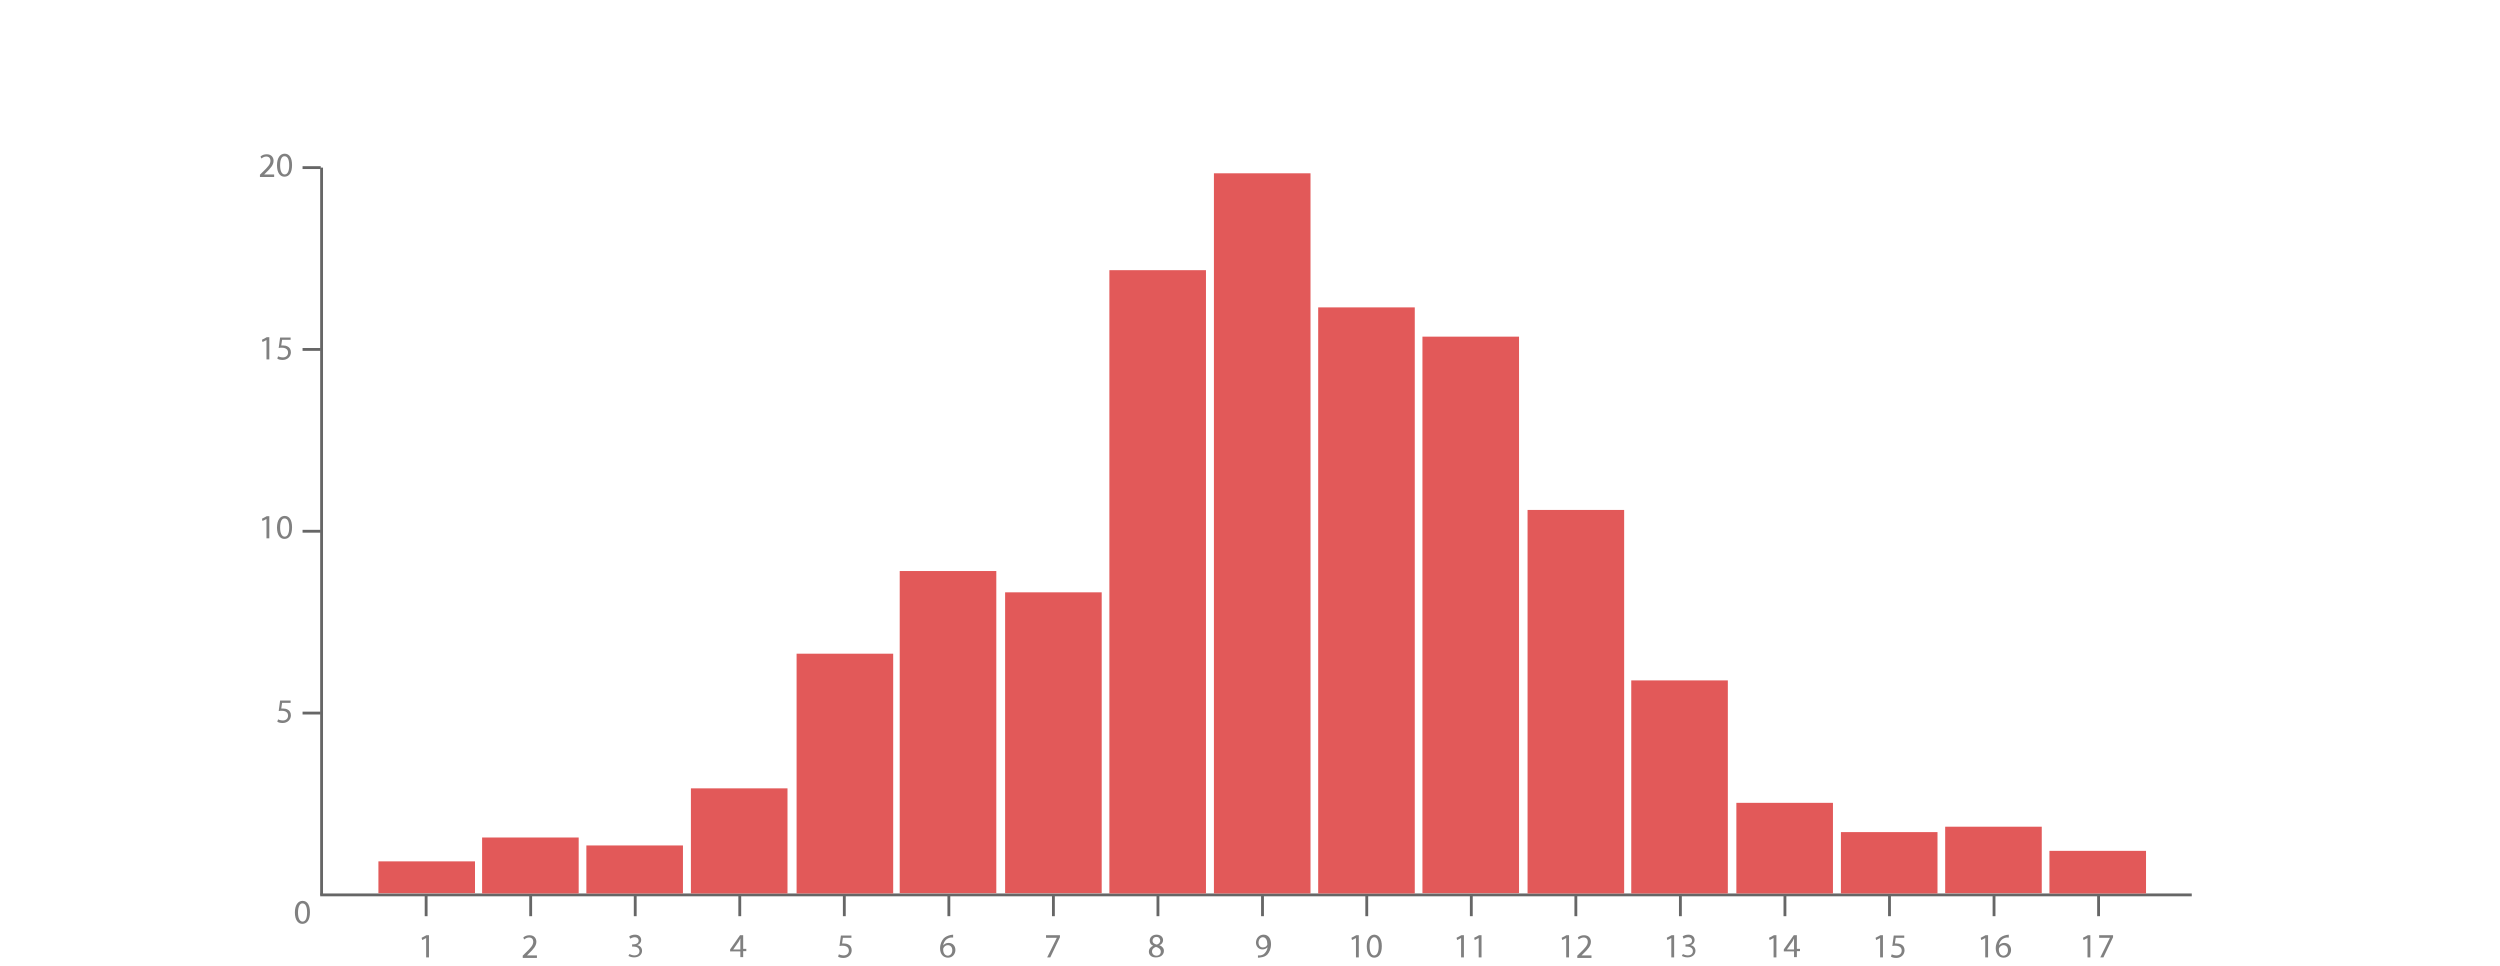
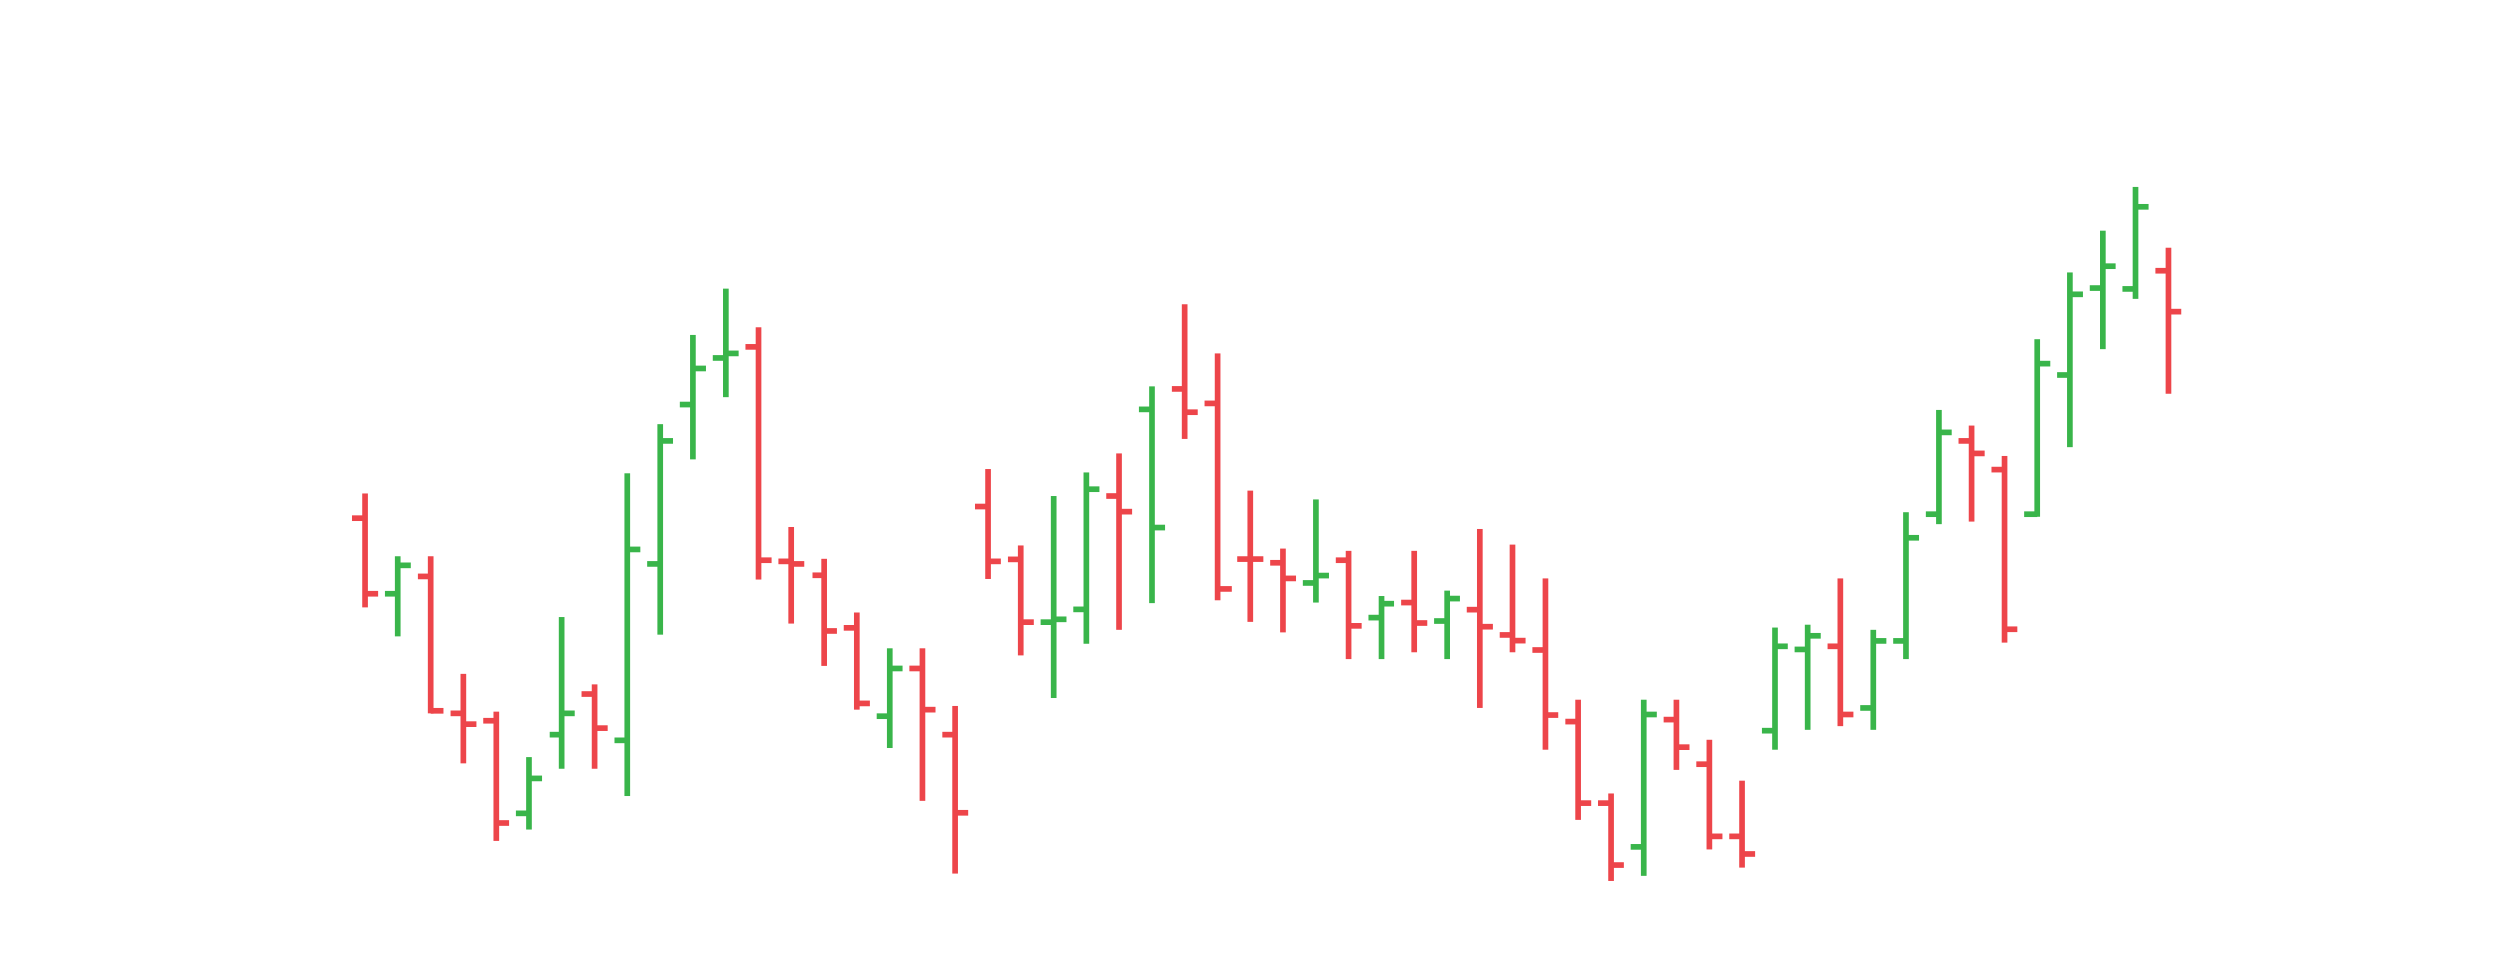
<svg xmlns="http://www.w3.org/2000/svg" width="900" height="340" viewBox="-70,-30,880,340" style="max-width: 100%; height: auto; font: 10px sans-serif;">
  <g id="Layer_1">
-     <g>
-       <path d="M39.1,291.1c0,2.7-1,4.1-2.7,4.1c-1.5,0-2.6-1.4-2.6-4c0-2.6,1.1-4.1,2.7-4.1    C38.2,287.1,39.1,288.6,39.1,291.1z M34.9,291.2c0,2,0.6,3.2,1.6,3.2c1.1,0,1.6-1.3,1.6-3.2c0-1.9-0.5-3.2-1.6-3.2    C35.6,287.9,34.9,289.1,34.9,291.2z" fill="#808080" />
-     </g>
-     <g>
-       <path d="M32.3,217.4h-3l-0.3,2c0.2,0,0.3,0,0.6,0c0.6,0,1.2,0.1,1.7,0.4c0.6,0.3,1.1,1,1.1,2c0,1.5-1.2,2.7-2.9,2.7    c-0.9,0-1.6-0.2-1.9-0.5l0.3-0.8c0.3,0.2,1,0.4,1.7,0.4c1,0,1.8-0.6,1.8-1.7c0-1-0.7-1.7-2.2-1.7c-0.4,0-0.8,0-1.1,0.1l0.5-3.7    h3.7V217.4z" fill="#808080" />
-     </g>
-     <g>
-       <path d="M23.8,152.7L23.8,152.7l-1.4,0.7l-0.2-0.8l1.7-0.9h0.9v7.8h-1V152.7z" fill="#808080" />
-       <path d="M32.8,155.6c0,2.7-1,4.1-2.7,4.1c-1.5,0-2.6-1.4-2.6-4c0-2.6,1.1-4.1,2.7-4.1    C31.9,151.6,32.8,153.1,32.8,155.6z M28.6,155.7c0,2,0.6,3.2,1.6,3.2c1.1,0,1.6-1.3,1.6-3.2c0-1.9-0.5-3.2-1.6-3.2    C29.2,152.4,28.6,153.6,28.6,155.7z" fill="#808080" />
-     </g>
-     <g>
-       <path d="M23.8,89.7L23.8,89.7l-1.4,0.7l-0.2-0.8l1.7-0.9h0.9v7.8h-1V89.7z" fill="#808080" />
-       <path d="M32.3,89.6h-3l-0.3,2c0.2,0,0.3,0,0.6,0c0.6,0,1.2,0.1,1.7,0.4c0.6,0.3,1.1,1,1.1,2c0,1.5-1.2,2.7-2.9,2.7    c-0.9,0-1.6-0.2-1.9-0.5l0.3-0.8c0.3,0.2,1,0.4,1.7,0.4c1,0,1.8-0.6,1.8-1.7c0-1-0.7-1.7-2.2-1.7c-0.4,0-0.8,0-1.1,0.1l0.5-3.7    h3.7V89.6z" fill="#808080" />
-     </g>
-     <g>
-       <path d="M21.5,32.1v-0.6l0.8-0.8c2-1.9,2.9-2.9,2.9-4.1c0-0.8-0.4-1.5-1.5-1.5c-0.7,0-1.3,0.4-1.7,0.7l-0.3-0.7    c0.5-0.5,1.3-0.8,2.2-0.8c1.7,0,2.4,1.2,2.4,2.3c0,1.4-1,2.6-2.7,4.2l-0.6,0.6v0h3.5v0.9H21.5z" fill="#808080" />
-       <path d="M32.8,28.1c0,2.7-1,4.1-2.7,4.1c-1.5,0-2.6-1.4-2.6-4c0-2.6,1.1-4.1,2.7-4.1C31.9,24.1,32.8,25.6,32.8,28.1z     M28.6,28.2c0,2,0.6,3.2,1.6,3.2c1.1,0,1.6-1.3,1.6-3.2c0-1.9-0.5-3.2-1.6-3.2C29.2,24.9,28.6,26.1,28.6,28.2z" fill="#808080" />
-     </g>
-     <line x1="43.2" y1="285" x2="43.2" y2="29" fill="none" stroke="#666666" />
-     <g>
-       <g>
-         <line x1="36.5" y1="221" x2="42.9" y2="221" fill="none" stroke="#666666" />
-         <line x1="36.5" y1="157" x2="42.9" y2="157" fill="none" stroke="#666666" />
-         <line x1="36.5" y1="93" x2="42.9" y2="93" fill="none" stroke="#666666" />
-         <line x1="36.5" y1="29" x2="42.9" y2="29" fill="none" stroke="#666666" />
-       </g>
-     </g>
-     <g>
-       <line x1="42.7" y1="285" x2="701.5" y2="285" fill="none" stroke="#666666" />
-     </g>
-     <line x1="80" y1="285" x2="80" y2="292.5" fill="none" stroke="#666666" />
-     <line x1="116.8" y1="285" x2="116.8" y2="292.5" fill="none" stroke="#666666" />
-     <line x1="153.6" y1="285" x2="153.6" y2="292.5" fill="none" stroke="#666666" />
-     <line x1="190.4" y1="285" x2="190.4" y2="292.5" fill="none" stroke="#666666" />
-     <line x1="227.2" y1="285" x2="227.2" y2="292.5" fill="none" stroke="#666666" />
-     <line x1="264" y1="285" x2="264" y2="292.5" fill="none" stroke="#666666" />
-     <line x1="300.8" y1="285" x2="300.8" y2="292.5" fill="none" stroke="#666666" />
-     <line x1="337.6" y1="285" x2="337.6" y2="292.5" fill="none" stroke="#666666" />
-     <line x1="374.4" y1="285" x2="374.4" y2="292.5" fill="none" stroke="#666666" />
-     <line x1="411.1" y1="285" x2="411.1" y2="292.5" fill="none" stroke="#666666" />
-     <line x1="447.9" y1="285" x2="447.9" y2="292.5" fill="none" stroke="#666666" />
-     <line x1="484.7" y1="285" x2="484.7" y2="292.5" fill="none" stroke="#666666" />
-     <line x1="521.5" y1="285" x2="521.5" y2="292.5" fill="none" stroke="#666666" />
-     <line x1="558.3" y1="285" x2="558.3" y2="292.5" fill="none" stroke="#666666" />
-     <line x1="595.1" y1="285" x2="595.1" y2="292.5" fill="none" stroke="#666666" />
-     <line x1="631.9" y1="285" x2="631.9" y2="292.5" fill="none" stroke="#666666" />
-     <line x1="668.7" y1="285" x2="668.7" y2="292.5" fill="none" stroke="#666666" />
-     <g>
-       <g>
-         <path d="M80,300.2L80,300.2l-1.4,0.7l-0.2-0.8l1.7-0.9H81v7.8h-1V300.2z" fill="#808080" />
-       </g>
-     </g>
-     <g>
-       <g>
-         <path d="M114,307v-0.6l0.8-0.8c2-1.9,2.9-2.9,2.9-4.1c0-0.8-0.4-1.5-1.5-1.5c-0.7,0-1.3,0.4-1.7,0.7l-0.3-0.7     c0.5-0.5,1.3-0.8,2.2-0.8c1.7,0,2.4,1.2,2.4,2.3c0,1.4-1,2.6-2.7,4.2l-0.6,0.6v0h3.5v0.9H114z" fill="#808080" />
-       </g>
-     </g>
-     <g>
-       <g>
-         <path d="M151.6,305.8c0.3,0.2,1,0.5,1.7,0.5c1.4,0,1.8-0.9,1.8-1.5c0-1.1-1-1.6-2-1.6h-0.6v-0.8h0.6     c0.8,0,1.7-0.4,1.7-1.3c0-0.6-0.4-1.2-1.4-1.2c-0.6,0-1.2,0.3-1.6,0.5l-0.3-0.8c0.4-0.3,1.2-0.6,2-0.6c1.5,0,2.2,0.9,2.2,1.9     c0,0.8-0.5,1.5-1.4,1.8v0c1,0.2,1.7,0.9,1.7,2c0,1.2-1,2.3-2.8,2.3c-0.9,0-1.6-0.3-2-0.5L151.6,305.8z" fill="#808080" />
-       </g>
-     </g>
-     <g>
-       <g>
-         <path d="M190.6,307v-2.1H187v-0.7l3.5-5h1.1v4.8h1.1v0.8h-1.1v2.1H190.6z M190.6,304.1v-2.6c0-0.4,0-0.8,0-1.2h0     c-0.2,0.5-0.4,0.8-0.6,1.2l-1.9,2.7v0H190.6z" fill="#808080" />
-       </g>
-     </g>
-     <g>
-       <g>
-         <path d="M229.7,300.1h-3l-0.3,2c0.2,0,0.3,0,0.6,0c0.6,0,1.2,0.1,1.7,0.4c0.6,0.3,1.1,1,1.1,2c0,1.5-1.2,2.7-2.9,2.7     c-0.9,0-1.6-0.2-1.9-0.5l0.3-0.8c0.3,0.2,1,0.4,1.7,0.4c1,0,1.8-0.6,1.8-1.7c0-1-0.7-1.7-2.2-1.7c-0.4,0-0.8,0-1.1,0.1l0.5-3.7     h3.7V300.1z" fill="#808080" />
-       </g>
-     </g>
-     <g>
-       <g>
-         <path d="M265.5,300c-0.2,0-0.5,0-0.8,0c-1.7,0.3-2.5,1.5-2.7,2.8h0c0.4-0.5,1-0.9,1.9-0.9c1.4,0,2.4,1,2.4,2.5     c0,1.4-1,2.7-2.6,2.7c-1.7,0-2.8-1.3-2.8-3.3c0-1.5,0.6-2.7,1.3-3.5c0.6-0.6,1.5-1,2.5-1.2c0.3,0,0.6-0.1,0.8-0.1V300z      M265.2,304.5c0-1.1-0.6-1.8-1.6-1.8c-0.6,0-1.2,0.4-1.5,1c-0.1,0.1-0.1,0.3-0.1,0.5c0,1.3,0.6,2.2,1.7,2.2     C264.6,306.3,265.2,305.6,265.2,304.5z" fill="#808080" />
-       </g>
-     </g>
-     <g>
-       <g>
-         <path d="M303.1,299.2v0.7l-3.4,7.1h-1.1l3.4-6.9v0h-3.8v-0.9H303.1z" fill="#808080" />
-       </g>
-     </g>
-     <g>
-       <g>
-         <path d="M334.4,305c0-1,0.6-1.7,1.5-2.1l0,0c-0.9-0.4-1.2-1.1-1.2-1.8c0-1.2,1-2.1,2.4-2.1c1.5,0,2.3,0.9,2.3,1.9     c0,0.7-0.3,1.4-1.3,1.8v0c1,0.4,1.6,1.1,1.6,2c0,1.4-1.2,2.3-2.7,2.3C335.4,307.1,334.4,306.2,334.4,305z M338.6,305     c0-0.9-0.7-1.4-1.7-1.7c-0.9,0.3-1.4,0.9-1.4,1.6c0,0.8,0.6,1.5,1.6,1.5C338,306.4,338.6,305.8,338.6,305z M335.7,301.1     c0,0.8,0.6,1.2,1.5,1.4c0.7-0.2,1.2-0.7,1.2-1.4c0-0.6-0.4-1.3-1.3-1.3C336.2,299.8,335.7,300.4,335.7,301.1z" fill="#808080" />
-       </g>
-     </g>
-     <g>
-       <g>
-         <path d="M372.7,306.3c0.2,0,0.5,0,0.9,0c0.6-0.1,1.2-0.3,1.6-0.8c0.5-0.5,0.9-1.2,1-2.1h0c-0.4,0.5-1.1,0.8-1.8,0.8     c-1.4,0-2.3-1.1-2.3-2.4c0-1.5,1.1-2.8,2.7-2.8s2.6,1.3,2.6,3.3c0,1.7-0.6,2.9-1.3,3.7c-0.6,0.6-1.4,0.9-2.3,1     c-0.4,0.1-0.7,0.1-1,0.1V306.3z M373,301.8c0,1,0.6,1.7,1.5,1.7c0.7,0,1.3-0.3,1.5-0.8c0.1-0.1,0.1-0.2,0.1-0.4     c0-1.3-0.5-2.4-1.6-2.4C373.7,299.9,373,300.7,373,301.8z" fill="#808080" />
-       </g>
-     </g>
-     <g>
-       <g>
-         <path d="M407.3,300.2L407.3,300.2l-1.4,0.7l-0.2-0.8l1.7-0.9h0.9v7.8h-1V300.2z" fill="#808080" />
-         <path d="M416.4,303c0,2.7-1,4.1-2.7,4.1c-1.5,0-2.6-1.4-2.6-4c0-2.6,1.1-4.1,2.7-4.1     C415.4,299.1,416.4,300.5,416.4,303z M412.1,303.1c0,2,0.6,3.2,1.6,3.2c1.1,0,1.6-1.3,1.6-3.2c0-1.9-0.5-3.2-1.6-3.2     C412.8,299.9,412.1,301,412.1,303.1z" fill="#808080" />
-       </g>
-     </g>
-     <g>
-       <g>
-         <path d="M444.3,300.2L444.3,300.2l-1.4,0.7l-0.2-0.8l1.7-0.9h0.9v7.8h-1V300.2z" fill="#808080" />
-         <path d="M450.5,300.2L450.5,300.2l-1.4,0.7l-0.2-0.8l1.7-0.9h0.9v7.8h-1V300.2z" fill="#808080" />
-       </g>
-     </g>
-     <g>
-       <g>
-         <path d="M481.3,300.2L481.3,300.2l-1.4,0.7l-0.2-0.8l1.7-0.9h0.9v7.8h-1V300.2z" fill="#808080" />
-         <path d="M485.2,307v-0.6l0.8-0.8c2-1.9,2.9-2.9,2.9-4.1c0-0.8-0.4-1.5-1.5-1.5c-0.7,0-1.3,0.4-1.7,0.7l-0.3-0.7     c0.5-0.5,1.3-0.8,2.2-0.8c1.7,0,2.4,1.2,2.4,2.3c0,1.4-1,2.6-2.7,4.2l-0.6,0.6v0h3.5v0.9H485.2z" fill="#808080" />
-       </g>
-     </g>
-     <g>
-       <g>
-         <path d="M518.3,300.2L518.3,300.2l-1.4,0.7l-0.2-0.8l1.7-0.9h0.9v7.8h-1V300.2z" fill="#808080" />
-         <path d="M522.4,305.8c0.3,0.2,1,0.5,1.7,0.5c1.4,0,1.8-0.9,1.8-1.5c0-1.1-1-1.6-2-1.6h-0.6v-0.8h0.6     c0.8,0,1.7-0.4,1.7-1.3c0-0.6-0.4-1.2-1.4-1.2c-0.6,0-1.2,0.3-1.6,0.5l-0.3-0.8c0.4-0.3,1.2-0.6,2-0.6c1.5,0,2.2,0.9,2.2,1.9     c0,0.8-0.5,1.5-1.4,1.8v0c1,0.2,1.7,0.9,1.7,2c0,1.2-1,2.3-2.8,2.3c-0.9,0-1.6-0.3-2-0.5L522.4,305.8z" fill="#808080" />
-       </g>
-     </g>
-     <g>
-       <g>
-         <path d="M554.3,300.2L554.3,300.2l-1.4,0.7l-0.2-0.8l1.7-0.9h0.9v7.8h-1V300.2z" fill="#808080" />
-         <path d="M561.5,307v-2.1h-3.6v-0.7l3.5-5h1.1v4.8h1.1v0.8h-1.1v2.1H561.5z M561.5,304.1v-2.6c0-0.4,0-0.8,0-1.2h0     c-0.2,0.5-0.4,0.8-0.6,1.2l-1.9,2.7v0H561.5z" fill="#808080" />
-       </g>
-     </g>
-     <g>
-       <g>
-         <path d="M591.8,300.2L591.8,300.2l-1.4,0.7l-0.2-0.8l1.7-0.9h0.9v7.8h-1V300.2z" fill="#808080" />
-         <path d="M600.3,300.1h-3l-0.3,2c0.2,0,0.3,0,0.6,0c0.6,0,1.2,0.1,1.7,0.4c0.6,0.3,1.1,1,1.1,2c0,1.5-1.2,2.7-2.9,2.7     c-0.9,0-1.6-0.2-1.9-0.5l0.3-0.8c0.3,0.2,1,0.4,1.7,0.4c1,0,1.8-0.6,1.8-1.7c0-1-0.7-1.7-2.2-1.7c-0.4,0-0.8,0-1.1,0.1l0.5-3.7     h3.7V300.1z" fill="#808080" />
-       </g>
-     </g>
-     <g>
-       <g>
-         <path d="M628.8,300.2L628.8,300.2l-1.4,0.7l-0.2-0.8l1.7-0.9h0.9v7.8h-1V300.2z" fill="#808080" />
-         <path d="M637.1,300c-0.2,0-0.5,0-0.8,0c-1.7,0.3-2.5,1.5-2.7,2.8h0c0.4-0.5,1-0.9,1.9-0.9c1.4,0,2.4,1,2.4,2.5     c0,1.4-1,2.7-2.6,2.7c-1.7,0-2.8-1.3-2.8-3.3c0-1.5,0.6-2.7,1.3-3.5c0.6-0.6,1.5-1,2.5-1.2c0.3,0,0.6-0.1,0.8-0.1V300z      M636.8,304.5c0-1.1-0.6-1.8-1.6-1.8c-0.6,0-1.2,0.4-1.5,1c-0.1,0.1-0.1,0.3-0.1,0.5c0,1.3,0.6,2.2,1.7,2.2     C636.2,306.3,636.8,305.6,636.8,304.5z" fill="#808080" />
-       </g>
-     </g>
-     <g>
-       <g>
-         <path d="M664.8,300.2L664.8,300.2l-1.4,0.7l-0.2-0.8l1.7-0.9h0.9v7.8h-1V300.2z" fill="#808080" />
-         <path d="M673.8,299.2v0.7l-3.4,7.1h-1.1l3.4-6.9v0h-3.8v-0.9H673.8z" fill="#808080" />
-       </g>
-     </g>
+     <line x1="58.5" y1="183.8" x2="58.5" y2="143.7" fill="none" stroke="#ED454A" stroke-width="2" />
+     <line x1="70" y1="165.8" x2="70" y2="194" fill="none" stroke="#39B54A" stroke-width="2" />
+     <line x1="81.6" y1="165.8" x2="81.6" y2="221.1" fill="none" stroke="#ED454A" stroke-width="2" />
+     <line x1="93.1" y1="207.2" x2="93.1" y2="238.7" fill="none" stroke="#ED454A" stroke-width="2" />
+     <line x1="127.7" y1="187.2" x2="127.7" y2="240.6" fill="none" stroke="#39B54A" stroke-width="2" />
+     <line x1="173.9" y1="87.9" x2="173.9" y2="131.7" fill="none" stroke="#39B54A" stroke-width="2" />
+     <line x1="208.5" y1="155.5" x2="208.5" y2="189.5" fill="none" stroke="#ED454A" stroke-width="2" />
+     <line x1="220.1" y1="166.7" x2="220.1" y2="204.4" fill="none" stroke="#ED454A" stroke-width="2" />
+     <line x1="243.2" y1="198.2" x2="243.2" y2="233.3" fill="none" stroke="#39B54A" stroke-width="2" />
+     <line x1="277.8" y1="135.1" x2="277.8" y2="173.8" fill="none" stroke="#ED454A" stroke-width="2" />
+     <line x1="289.3" y1="162" x2="289.3" y2="200.7" fill="none" stroke="#ED454A" stroke-width="2" />
+     <line x1="370.1" y1="142.7" x2="370.1" y2="188.9" fill="none" stroke="#ED454A" stroke-width="2" />
+     <line x1="381.6" y1="163.1" x2="381.6" y2="192.6" fill="none" stroke="#ED454A" stroke-width="2" />
+     <line x1="393.2" y1="145.8" x2="393.2" y2="182.1" fill="none" stroke="#39B54A" stroke-width="2" />
+     <line x1="300.9" y1="144.6" x2="300.9" y2="215.7" fill="none" stroke="#39B54A" stroke-width="2" />
+     <line x1="323.9" y1="129.6" x2="323.9" y2="191.7" fill="none" stroke="#ED454A" stroke-width="2" />
+     <line x1="347" y1="77.1" x2="347" y2="124.5" fill="none" stroke="#ED454A" stroke-width="2" />
+     <line x1="335.5" y1="106" x2="335.5" y2="182.3" fill="none" stroke="#39B54A" stroke-width="2" />
+     <line x1="358.6" y1="94.4" x2="358.6" y2="181.3" fill="none" stroke="#ED454A" stroke-width="2" />
+     <line x1="312.4" y1="136.3" x2="312.4" y2="196.6" fill="none" stroke="#39B54A" stroke-width="2" />
+     <line x1="254.7" y1="198.2" x2="254.7" y2="251.9" fill="none" stroke="#ED454A" stroke-width="2" />
+     <line x1="266.2" y1="218.5" x2="266.2" y2="277.5" fill="none" stroke="#ED454A" stroke-width="2" />
+     <line x1="231.6" y1="185.6" x2="231.6" y2="219.8" fill="none" stroke="#ED454A" stroke-width="2" />
+     <line x1="185.5" y1="71.6" x2="185.5" y2="109.8" fill="none" stroke="#39B54A" stroke-width="2" />
+     <line x1="197" y1="85.2" x2="197" y2="174" fill="none" stroke="#ED454A" stroke-width="2" />
+     <line x1="150.8" y1="136.6" x2="150.8" y2="250.2" fill="none" stroke="#39B54A" stroke-width="2" />
+     <line x1="162.4" y1="119.3" x2="162.4" y2="193.4" fill="none" stroke="#39B54A" stroke-width="2" />
+     <line x1="116.2" y1="236.5" x2="116.2" y2="262" fill="none" stroke="#39B54A" stroke-width="2" />
+     <line x1="139.3" y1="210.9" x2="139.3" y2="240.6" fill="none" stroke="#ED454A" stroke-width="2" />
+     <line x1="104.7" y1="220.5" x2="104.7" y2="266" fill="none" stroke="#ED454A" stroke-width="2" />
+     <line x1="404.7" y1="163.9" x2="404.7" y2="202" fill="none" stroke="#ED454A" stroke-width="2" />
+     <line x1="416.3" y1="179.8" x2="416.3" y2="202" fill="none" stroke="#39B54A" stroke-width="2" />
+     <line x1="427.8" y1="199.6" x2="427.8" y2="163.9" fill="none" stroke="#ED454A" stroke-width="2" />
+     <line x1="439.4" y1="177.9" x2="439.4" y2="202" fill="none" stroke="#39B54A" stroke-width="2" />
+     <line x1="450.9" y1="156.2" x2="450.9" y2="219.2" fill="none" stroke="#ED454A" stroke-width="2" />
+     <line x1="462.4" y1="199.6" x2="462.4" y2="161.7" fill="none" stroke="#ED454A" stroke-width="2" />
+     <line x1="474" y1="233.9" x2="474" y2="173.6" fill="none" stroke="#ED454A" stroke-width="2" />
+     <line x1="485.5" y1="258.6" x2="485.5" y2="216.3" fill="none" stroke="#ED454A" stroke-width="2" />
+     <line x1="497.1" y1="249.3" x2="497.1" y2="280.1" fill="none" stroke="#ED454A" stroke-width="2" />
+     <line x1="508.6" y1="278.3" x2="508.6" y2="216.3" fill="none" stroke="#39B54A" stroke-width="2" />
+     <line x1="520.1" y1="241" x2="520.1" y2="216.3" fill="none" stroke="#ED454A" stroke-width="2" />
+     <line x1="531.7" y1="269" x2="531.7" y2="230.4" fill="none" stroke="#ED454A" stroke-width="2" />
+     <line x1="543.2" y1="275.4" x2="543.2" y2="244.8" fill="none" stroke="#ED454A" stroke-width="2" />
+     <line x1="554.8" y1="233.9" x2="554.8" y2="190.9" fill="none" stroke="#39B54A" stroke-width="2" />
+     <line x1="566.3" y1="189.9" x2="566.3" y2="226.9" fill="none" stroke="#39B54A" stroke-width="2" />
+     <line x1="577.8" y1="225.6" x2="577.8" y2="173.6" fill="none" stroke="#ED454A" stroke-width="2" />
+     <line x1="589.4" y1="191.7" x2="589.4" y2="226.9" fill="none" stroke="#39B54A" stroke-width="2" />
+     <line x1="600.9" y1="202" x2="600.9" y2="150.3" fill="none" stroke="#39B54A" stroke-width="2" />
+     <line x1="612.5" y1="154.5" x2="612.5" y2="114.3" fill="none" stroke="#39B54A" stroke-width="2" />
+     <line x1="624" y1="119.8" x2="624" y2="153.6" fill="none" stroke="#ED454A" stroke-width="2" />
+     <line x1="635.6" y1="130.5" x2="635.6" y2="196.2" fill="none" stroke="#ED454A" stroke-width="2" />
+     <line x1="647.1" y1="151.9" x2="647.1" y2="89.4" fill="none" stroke="#39B54A" stroke-width="2" />
+     <line x1="658.6" y1="65.9" x2="658.6" y2="127.4" fill="none" stroke="#39B54A" stroke-width="2" />
+     <line x1="670.2" y1="51.2" x2="670.2" y2="92.9" fill="none" stroke="#39B54A" stroke-width="2" />
+     <line x1="681.7" y1="35.8" x2="681.7" y2="75.2" fill="none" stroke="#39B54A" stroke-width="2" />
+     <line x1="693.3" y1="57.2" x2="693.3" y2="108.6" fill="none" stroke="#ED454A" stroke-width="2" />
  </g>
-   <g id="Layer_2">
-     <rect x="63.2" y="273.2" width="34" height="11.2" fill="#e25959" />
-     <rect x="99.7" y="264.8" width="34" height="19.7" fill="#e25959" />
-     <rect x="136.4" y="267.6" width="34" height="16.9" fill="#e25959" />
-     <rect x="173.2" y="247.5" width="34" height="37" fill="#e25959" />
-     <rect x="210.4" y="200.1" width="34" height="84.4" fill="#e25959" />
-     <rect x="246.7" y="171" width="34" height="113.4" fill="#e25959" />
-     <rect x="283.8" y="178.5" width="34" height="105.9" fill="#e25959" />
-     <rect x="320.5" y="65.1" width="34" height="219.4" fill="#e25959" />
-     <rect x="357.3" y="31" width="34" height="253.5" fill="#e25959" />
-     <rect x="394" y="78.2" width="34" height="206.3" fill="#e25959" />
-     <rect x="430.7" y="88.5" width="34" height="195.9" fill="#e25959" />
-     <rect x="467.7" y="149.5" width="34" height="135" fill="#e25959" />
-     <rect x="504.2" y="209.5" width="34" height="75" fill="#e25959" />
-     <rect x="541.2" y="252.6" width="34" height="31.9" fill="#e25959" />
-     <rect x="578" y="262.9" width="34" height="21.6" fill="#e25959" />
-     <rect x="614.7" y="261" width="34" height="23.4" fill="#e25959" />
-     <rect x="651.4" y="269.5" width="34" height="15" fill="#e25959" />
-     <g>
- 	</g>
-     <g>
- 	</g>
-     <g>
- 	</g>
-     <g>
- 	</g>
-     <g>
- 	</g>
-     <g>
- 	</g>
-     <g>
- 	</g>
-     <g>
- 	</g>
-     <g>
- 	</g>
-     <g>
- 	</g>
+   <g id="Layer_5">
+     <line x1="58.5" y1="152.4" x2="53.9" y2="152.4" fill="none" stroke="#ED454A" stroke-width="2" />
+     <line x1="63.1" y1="179" x2="58.5" y2="179" fill="none" stroke="#ED454A" stroke-width="2" />
+     <line x1="70" y1="179" x2="65.5" y2="179" fill="none" stroke="#39B54A" stroke-width="2" />
+     <line x1="74.6" y1="169" x2="70" y2="169" fill="none" stroke="#39B54A" stroke-width="2" />
+     <line x1="81.7" y1="172.9" x2="77.1" y2="172.9" fill="none" stroke="#ED454A" stroke-width="2" />
+     <line x1="86.1" y1="220.2" x2="81.6" y2="220.2" fill="none" stroke="#ED454A" stroke-width="2" />
+     <line x1="93.1" y1="221.1" x2="88.6" y2="221.1" fill="none" stroke="#ED454A" stroke-width="2" />
+     <line x1="97.7" y1="224.9" x2="93.1" y2="224.9" fill="none" stroke="#ED454A" stroke-width="2" />
+     <line x1="104.7" y1="223.7" x2="100.1" y2="223.7" fill="none" stroke="#ED454A" stroke-width="2" />
+     <line x1="116.2" y1="256.3" x2="111.6" y2="256.3" fill="none" stroke="#39B54A" stroke-width="2" />
+     <line x1="120.8" y1="244" x2="116.2" y2="244" fill="none" stroke="#39B54A" stroke-width="2" />
+     <line x1="128.1" y1="228.6" x2="123.5" y2="228.6" fill="none" stroke="#39B54A" stroke-width="2" />
+     <line x1="139.3" y1="214.3" x2="134.7" y2="214.3" fill="none" stroke="#ED454A" stroke-width="2" />
+     <line x1="143.9" y1="226.3" x2="139.3" y2="226.3" fill="none" stroke="#ED454A" stroke-width="2" />
+     <line x1="150.8" y1="230.6" x2="146.3" y2="230.6" fill="none" stroke="#39B54A" stroke-width="2" />
+     <line x1="132.3" y1="221.1" x2="127.7" y2="221.1" fill="none" stroke="#39B54A" stroke-width="2" />
+     <line x1="109.2" y1="259.7" x2="104.7" y2="259.7" fill="none" stroke="#ED454A" stroke-width="2" />
+     <line x1="155.4" y1="163.4" x2="150.8" y2="163.4" fill="none" stroke="#39B54A" stroke-width="2" />
+     <line x1="162.4" y1="168.5" x2="157.8" y2="168.5" fill="none" stroke="#39B54A" stroke-width="2" />
+     <line x1="166.9" y1="125.2" x2="162.4" y2="125.2" fill="none" stroke="#39B54A" stroke-width="2" />
+     <line x1="173.9" y1="112.4" x2="169.3" y2="112.4" fill="none" stroke="#39B54A" stroke-width="2" />
+     <line x1="178.5" y1="99.7" x2="173.9" y2="99.7" fill="none" stroke="#39B54A" stroke-width="2" />
+     <line x1="185.5" y1="96" x2="180.9" y2="96" fill="none" stroke="#39B54A" stroke-width="2" />
+     <line x1="197" y1="92.1" x2="192.4" y2="92.1" fill="none" stroke="#ED454A" stroke-width="2" />
+     <line x1="190" y1="94.4" x2="185.5" y2="94.4" fill="none" stroke="#39B54A" stroke-width="2" />
+     <line x1="201.6" y1="167.2" x2="197" y2="167.2" fill="none" stroke="#ED454A" stroke-width="2" />
+     <line x1="208.5" y1="167.6" x2="204" y2="167.6" fill="none" stroke="#ED454A" stroke-width="2" />
+     <line x1="213.1" y1="168.5" x2="208.5" y2="168.5" fill="none" stroke="#ED454A" stroke-width="2" />
+     <line x1="220.6" y1="172.5" x2="216" y2="172.5" fill="none" stroke="#ED454A" stroke-width="2" />
+     <line x1="224.6" y1="192.1" x2="220.1" y2="192.1" fill="none" stroke="#ED454A" stroke-width="2" />
+     <line x1="231.6" y1="191" x2="227" y2="191" fill="none" stroke="#ED454A" stroke-width="2" />
+     <line x1="236.2" y1="217.6" x2="231.6" y2="217.6" fill="none" stroke="#ED454A" stroke-width="2" />
+     <line x1="243.2" y1="222.1" x2="238.6" y2="222.1" fill="none" stroke="#39B54A" stroke-width="2" />
+     <line x1="247.7" y1="205.3" x2="243.2" y2="205.3" fill="none" stroke="#39B54A" stroke-width="2" />
+     <line x1="254.7" y1="205.3" x2="250.1" y2="205.3" fill="none" stroke="#ED454A" stroke-width="2" />
+     <line x1="259.3" y1="219.8" x2="254.7" y2="219.8" fill="none" stroke="#ED454A" stroke-width="2" />
+     <line x1="266.2" y1="228.6" x2="261.7" y2="228.6" fill="none" stroke="#ED454A" stroke-width="2" />
+     <line x1="270.8" y1="256.1" x2="266.2" y2="256.1" fill="none" stroke="#ED454A" stroke-width="2" />
+     <line x1="277.8" y1="148.3" x2="273.2" y2="148.3" fill="none" stroke="#ED454A" stroke-width="2" />
+     <line x1="282.3" y1="167.6" x2="277.8" y2="167.6" fill="none" stroke="#ED454A" stroke-width="2" />
+     <line x1="289.3" y1="166.9" x2="284.8" y2="166.9" fill="none" stroke="#ED454A" stroke-width="2" />
+     <line x1="293.9" y1="189" x2="289.3" y2="189" fill="none" stroke="#ED454A" stroke-width="2" />
+     <line x1="300.9" y1="189" x2="296.3" y2="189" fill="none" stroke="#39B54A" stroke-width="2" />
+     <line x1="305.4" y1="188" x2="300.9" y2="188" fill="none" stroke="#39B54A" stroke-width="2" />
+     <line x1="312.4" y1="184.5" x2="307.8" y2="184.5" fill="none" stroke="#39B54A" stroke-width="2" />
+     <line x1="317" y1="142.2" x2="312.4" y2="142.2" fill="none" stroke="#39B54A" stroke-width="2" />
+     <line x1="323.9" y1="144.6" x2="319.4" y2="144.6" fill="none" stroke="#ED454A" stroke-width="2" />
+     <line x1="328.5" y1="150.1" x2="323.9" y2="150.1" fill="none" stroke="#ED454A" stroke-width="2" />
+     <line x1="335.5" y1="114.1" x2="330.9" y2="114.1" fill="none" stroke="#39B54A" stroke-width="2" />
+     <line x1="340.1" y1="155.7" x2="335.5" y2="155.7" fill="none" stroke="#39B54A" stroke-width="2" />
+     <line x1="347" y1="106.9" x2="342.5" y2="106.9" fill="none" stroke="#ED454A" stroke-width="2" />
+     <line x1="351.6" y1="115.1" x2="347" y2="115.1" fill="none" stroke="#ED454A" stroke-width="2" />
+     <line x1="358.6" y1="112" x2="354" y2="112" fill="none" stroke="#ED454A" stroke-width="2" />
+     <line x1="363.6" y1="177.3" x2="359" y2="177.3" fill="none" stroke="#ED454A" stroke-width="2" />
+     <line x1="370.1" y1="166.8" x2="365.5" y2="166.8" fill="none" stroke="#ED454A" stroke-width="2" />
+     <line x1="374.7" y1="166.8" x2="370.1" y2="166.8" fill="none" stroke="#ED454A" stroke-width="2" />
+     <line x1="381.6" y1="168.1" x2="377.1" y2="168.1" fill="none" stroke="#ED454A" stroke-width="2" />
+     <line x1="386.2" y1="173.6" x2="381.6" y2="173.6" fill="none" stroke="#ED454A" stroke-width="2" />
+     <line x1="393.2" y1="175.2" x2="388.6" y2="175.2" fill="none" stroke="#39B54A" stroke-width="2" />
+     <line x1="397.8" y1="172.6" x2="393.2" y2="172.6" fill="none" stroke="#39B54A" stroke-width="2" />
+     <line x1="404.7" y1="167.2" x2="400.2" y2="167.2" fill="none" stroke="#ED454A" stroke-width="2" />
+     <line x1="409.3" y1="190.3" x2="404.7" y2="190.3" fill="none" stroke="#ED454A" stroke-width="2" />
+     <line x1="416.3" y1="187.4" x2="411.7" y2="187.4" fill="none" stroke="#39B54A" stroke-width="2" />
+     <line x1="420.7" y1="182.5" x2="416.1" y2="182.5" fill="none" stroke="#39B54A" stroke-width="2" />
+     <line x1="427.8" y1="182.1" x2="423.2" y2="182.1" fill="none" stroke="#ED454A" stroke-width="2" />
+     <line x1="432.4" y1="189.3" x2="427.8" y2="189.3" fill="none" stroke="#ED454A" stroke-width="2" />
+     <line x1="439.4" y1="188.6" x2="434.8" y2="188.6" fill="none" stroke="#39B54A" stroke-width="2" />
+     <line x1="443.9" y1="180.7" x2="439.4" y2="180.7" fill="none" stroke="#39B54A" stroke-width="2" />
+     <line x1="450.9" y1="184.6" x2="446.3" y2="184.6" fill="none" stroke="#ED454A" stroke-width="2" />
+     <line x1="455.5" y1="190.6" x2="450.9" y2="190.6" fill="none" stroke="#ED454A" stroke-width="2" />
+     <line x1="462.4" y1="193.5" x2="457.9" y2="193.5" fill="none" stroke="#ED454A" stroke-width="2" />
+     <line x1="467" y1="195.5" x2="462.4" y2="195.5" fill="none" stroke="#ED454A" stroke-width="2" />
+     <line x1="474" y1="198.8" x2="469.4" y2="198.8" fill="none" stroke="#ED454A" stroke-width="2" />
+     <line x1="478.5" y1="221.7" x2="474" y2="221.7" fill="none" stroke="#ED454A" stroke-width="2" />
+     <line x1="485.5" y1="224" x2="481" y2="224" fill="none" stroke="#ED454A" stroke-width="2" />
+     <line x1="490.1" y1="252.7" x2="485.5" y2="252.7" fill="none" stroke="#ED454A" stroke-width="2" />
+     <line x1="497.1" y1="252.7" x2="492.5" y2="252.7" fill="none" stroke="#ED454A" stroke-width="2" />
+     <line x1="501.6" y1="274.5" x2="497.1" y2="274.5" fill="none" stroke="#ED454A" stroke-width="2" />
+     <line x1="508.6" y1="268.1" x2="504" y2="268.1" fill="none" stroke="#39B54A" stroke-width="2" />
+     <line x1="513.2" y1="221.5" x2="508.6" y2="221.5" fill="none" stroke="#39B54A" stroke-width="2" />
+     <line x1="520.1" y1="223.3" x2="515.6" y2="223.3" fill="none" stroke="#ED454A" stroke-width="2" />
+     <line x1="524.7" y1="233" x2="520.1" y2="233" fill="none" stroke="#ED454A" stroke-width="2" />
+     <line x1="531.7" y1="239" x2="527.1" y2="239" fill="none" stroke="#ED454A" stroke-width="2" />
+     <line x1="536.3" y1="264.4" x2="531.7" y2="264.4" fill="none" stroke="#ED454A" stroke-width="2" />
+     <line x1="543.2" y1="264.4" x2="538.7" y2="264.4" fill="none" stroke="#ED454A" stroke-width="2" />
+     <line x1="547.8" y1="270.6" x2="543.2" y2="270.6" fill="none" stroke="#ED454A" stroke-width="2" />
+     <line x1="554.8" y1="227.2" x2="550.2" y2="227.2" fill="none" stroke="#39B54A" stroke-width="2" />
+     <line x1="559.3" y1="197.5" x2="554.8" y2="197.5" fill="none" stroke="#39B54A" stroke-width="2" />
+     <line x1="566.3" y1="198.6" x2="561.7" y2="198.6" fill="none" stroke="#39B54A" stroke-width="2" />
+     <line x1="570.9" y1="193.8" x2="566.3" y2="193.8" fill="none" stroke="#39B54A" stroke-width="2" />
+     <line x1="577.8" y1="197.5" x2="573.3" y2="197.5" fill="none" stroke="#ED454A" stroke-width="2" />
+     <line x1="582.4" y1="221.5" x2="577.8" y2="221.5" fill="none" stroke="#ED454A" stroke-width="2" />
+     <line x1="589.4" y1="219.2" x2="584.8" y2="219.2" fill="none" stroke="#39B54A" stroke-width="2" />
+     <line x1="594" y1="195.6" x2="589.4" y2="195.6" fill="none" stroke="#39B54A" stroke-width="2" />
+     <line x1="600.9" y1="195.6" x2="596.4" y2="195.6" fill="none" stroke="#39B54A" stroke-width="2" />
+     <line x1="605.5" y1="159.3" x2="600.9" y2="159.3" fill="none" stroke="#39B54A" stroke-width="2" />
+     <line x1="612.5" y1="151" x2="607.9" y2="151" fill="none" stroke="#39B54A" stroke-width="2" />
+     <line x1="617" y1="122.2" x2="612.5" y2="122.2" fill="none" stroke="#39B54A" stroke-width="2" />
+     <line x1="624" y1="125.2" x2="619.4" y2="125.2" fill="none" stroke="#ED454A" stroke-width="2" />
+     <line x1="628.6" y1="129.6" x2="624" y2="129.6" fill="none" stroke="#ED454A" stroke-width="2" />
+     <line x1="635.6" y1="135.3" x2="631" y2="135.3" fill="none" stroke="#ED454A" stroke-width="2" />
+     <line x1="640.1" y1="191.5" x2="635.6" y2="191.5" fill="none" stroke="#ED454A" stroke-width="2" />
+     <line x1="647.1" y1="151" x2="642.5" y2="151" fill="none" stroke="#39B54A" stroke-width="2" />
+     <line x1="651.7" y1="98" x2="647.1" y2="98" fill="none" stroke="#39B54A" stroke-width="2" />
+     <line x1="658.6" y1="102" x2="654.1" y2="102" fill="none" stroke="#39B54A" stroke-width="2" />
+     <line x1="663.2" y1="73.6" x2="658.6" y2="73.6" fill="none" stroke="#39B54A" stroke-width="2" />
+     <line x1="670.2" y1="71.4" x2="665.6" y2="71.4" fill="none" stroke="#39B54A" stroke-width="2" />
+     <line x1="674.7" y1="63.7" x2="670.2" y2="63.7" fill="none" stroke="#39B54A" stroke-width="2" />
+     <line x1="681.7" y1="71.7" x2="677.1" y2="71.7" fill="none" stroke="#39B54A" stroke-width="2" />
+     <line x1="686.3" y1="42.8" x2="681.7" y2="42.8" fill="none" stroke="#39B54A" stroke-width="2" />
+     <line x1="693.3" y1="65.3" x2="688.7" y2="65.3" fill="none" stroke="#ED454A" stroke-width="2" />
+     <line x1="697.8" y1="79.7" x2="693.3" y2="79.7" fill="none" stroke="#ED454A" stroke-width="2" />
  </g>
</svg>
